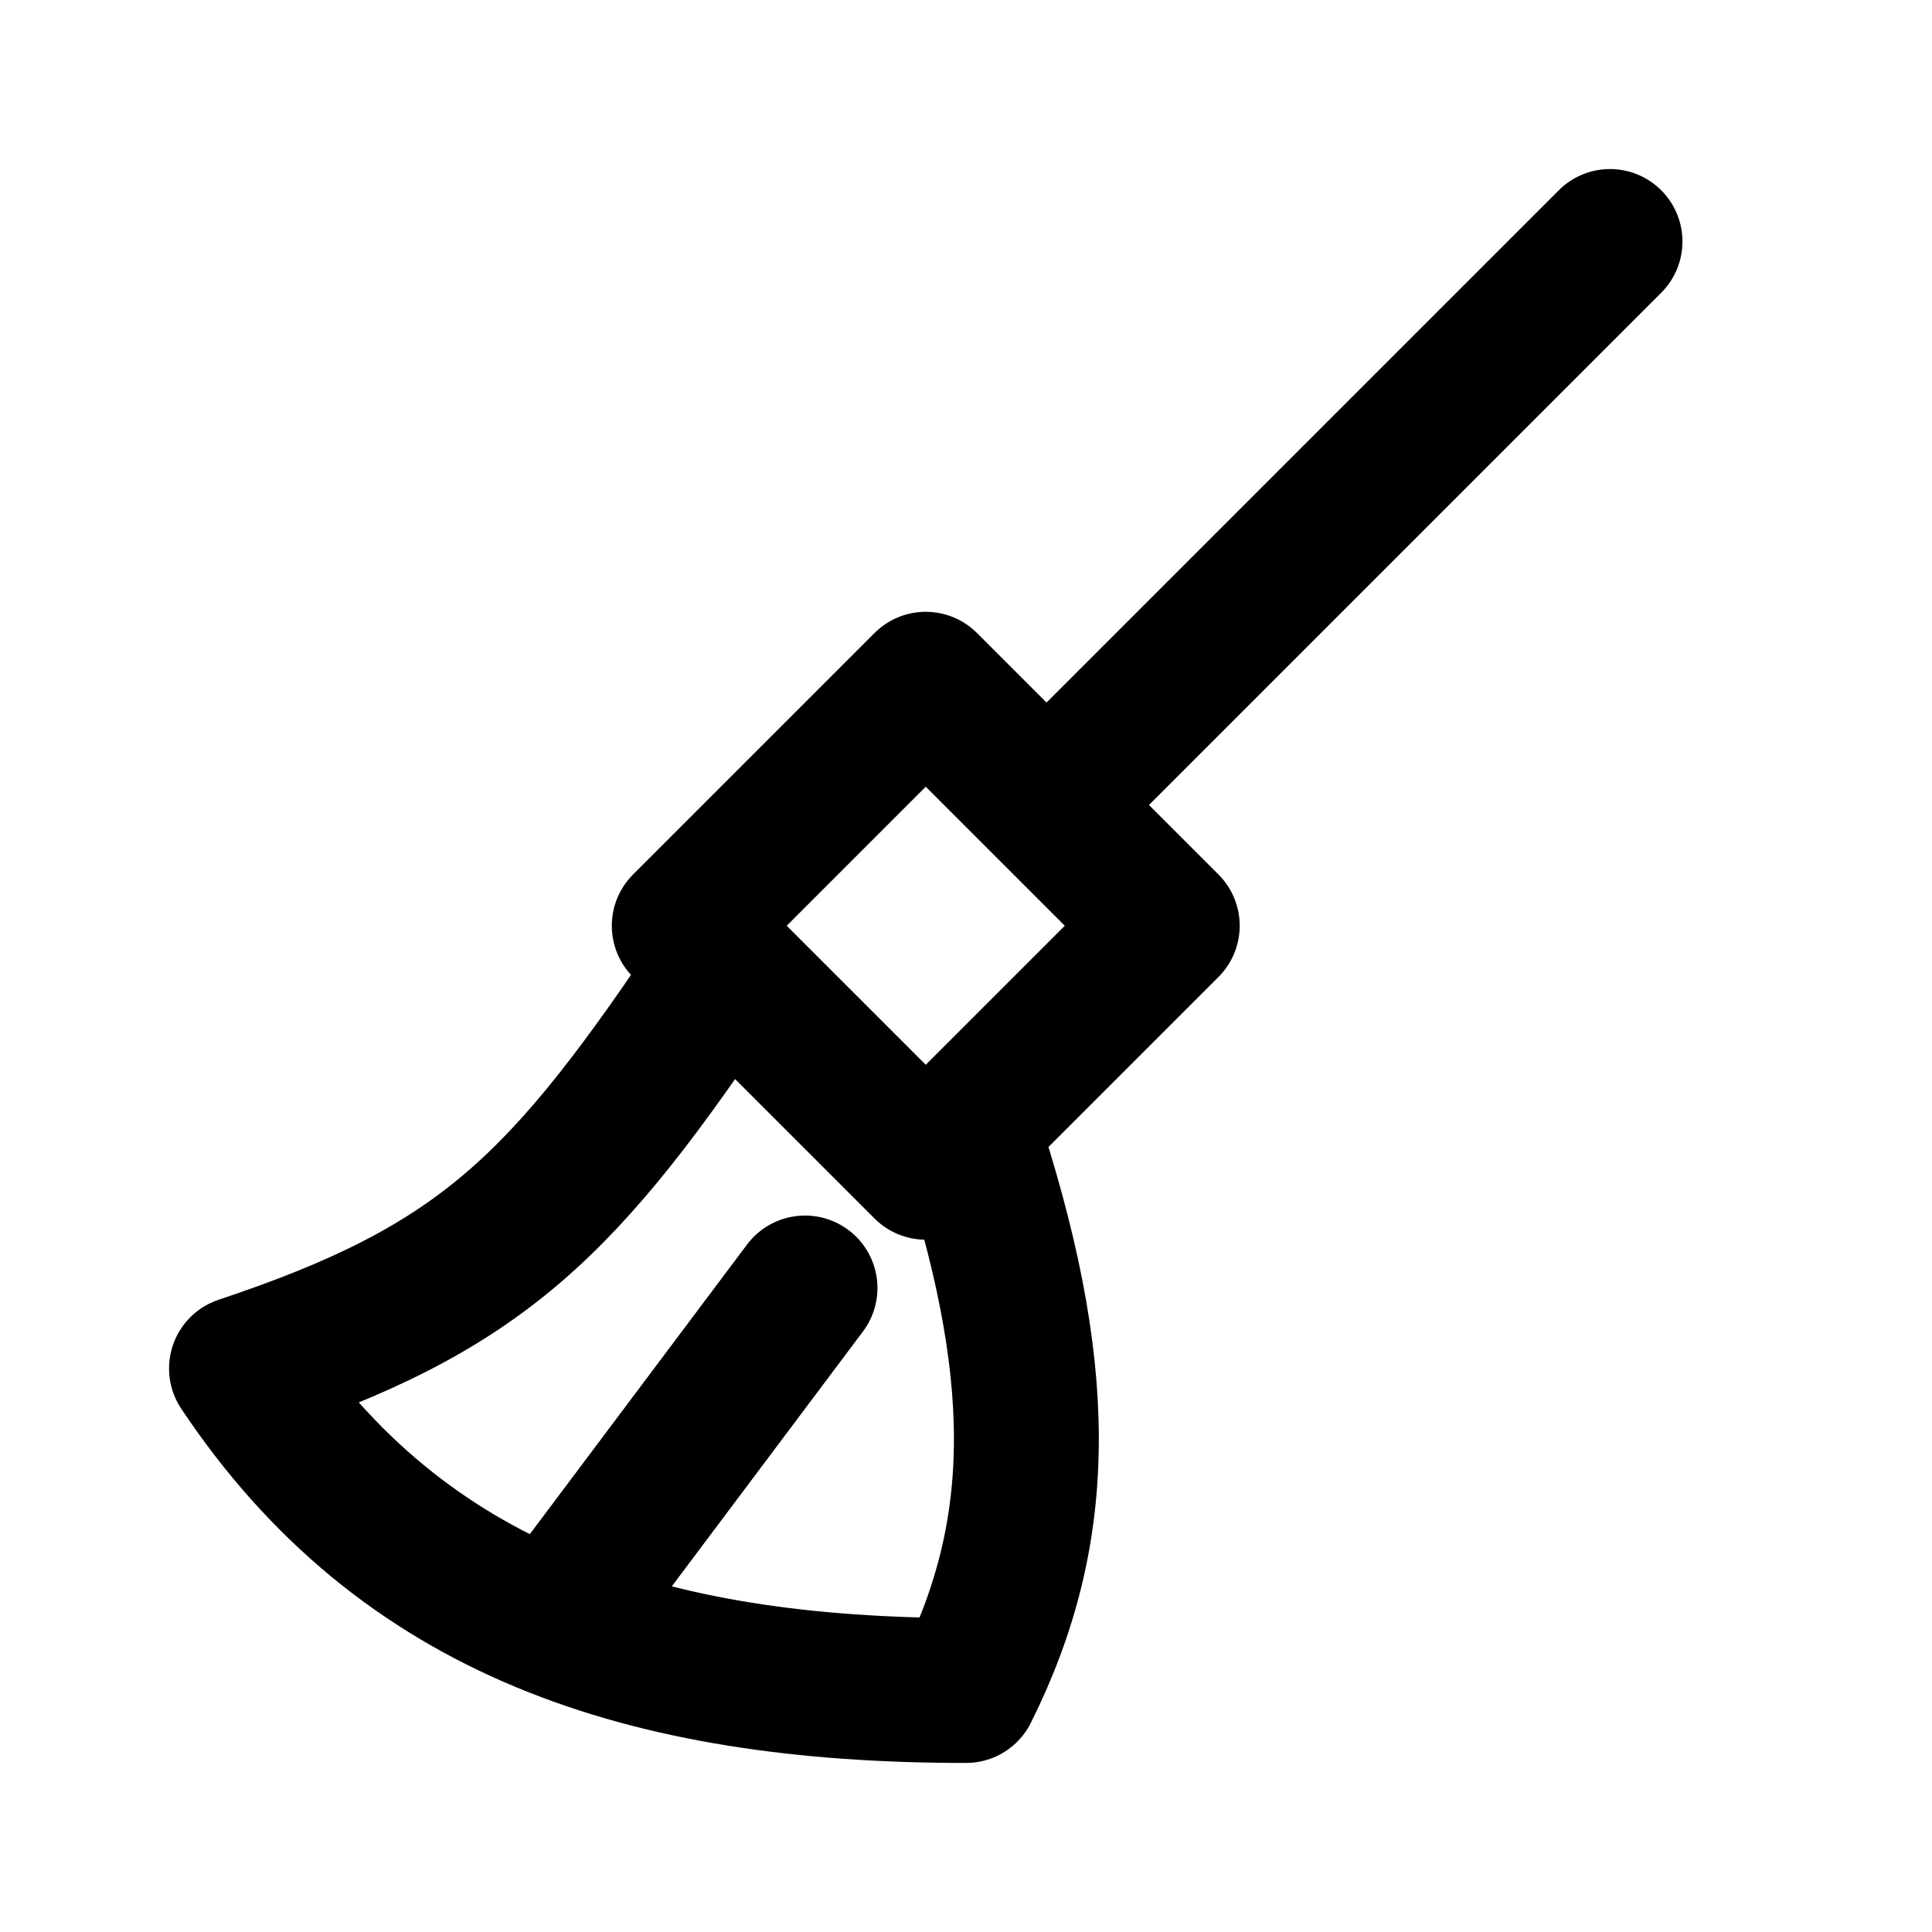
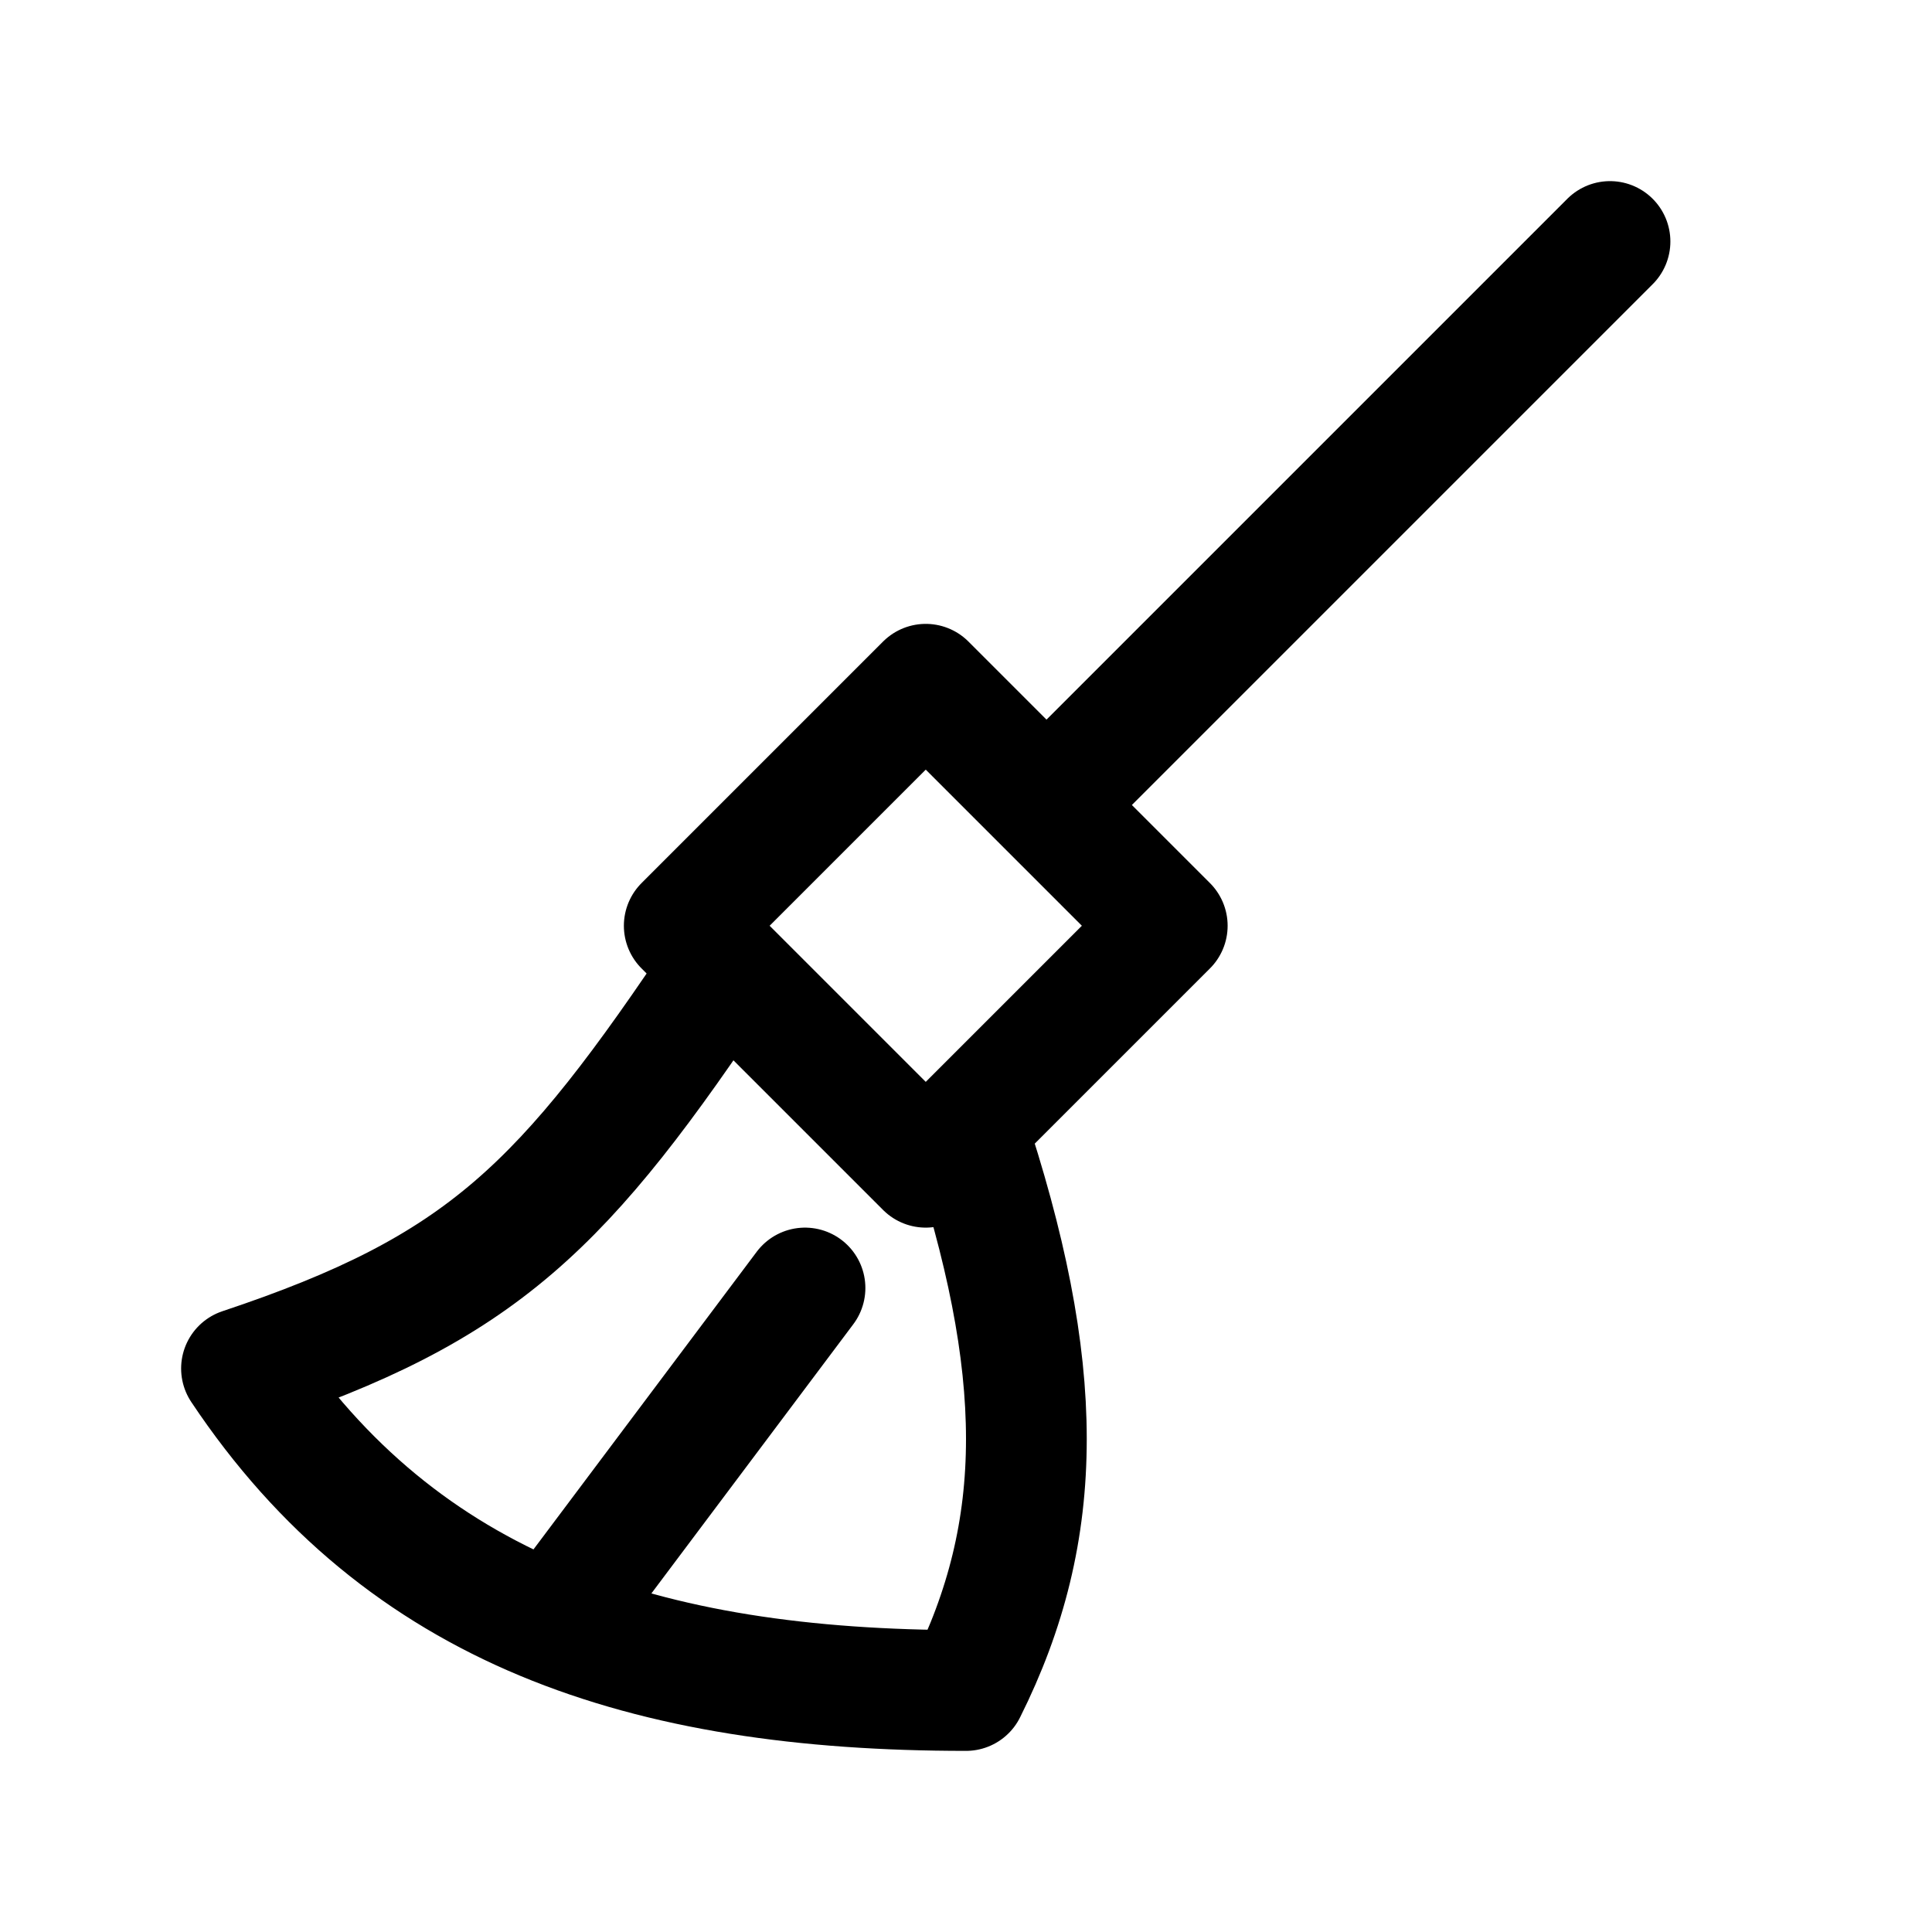
- <svg xmlns="http://www.w3.org/2000/svg" viewBox="0 0 24 24" fill="none" stroke="currentColor" stroke-width="1.8" stroke-linecap="round" stroke-linejoin="round">
+ <svg xmlns="http://www.w3.org/2000/svg" viewBox="0 0 24 24" fill="none" stroke="currentColor" stroke-width="1.5" stroke-linecap="round" stroke-linejoin="round">
  <path d="m20 3-7 7m1.5 1.5-3-3-3 3 3 3 3-3ZM9 12c-2 3-3 4-6 5 2 3 5 4 9 4 1-2 1-4 0-7m-5 6 3-4" />
</svg>
